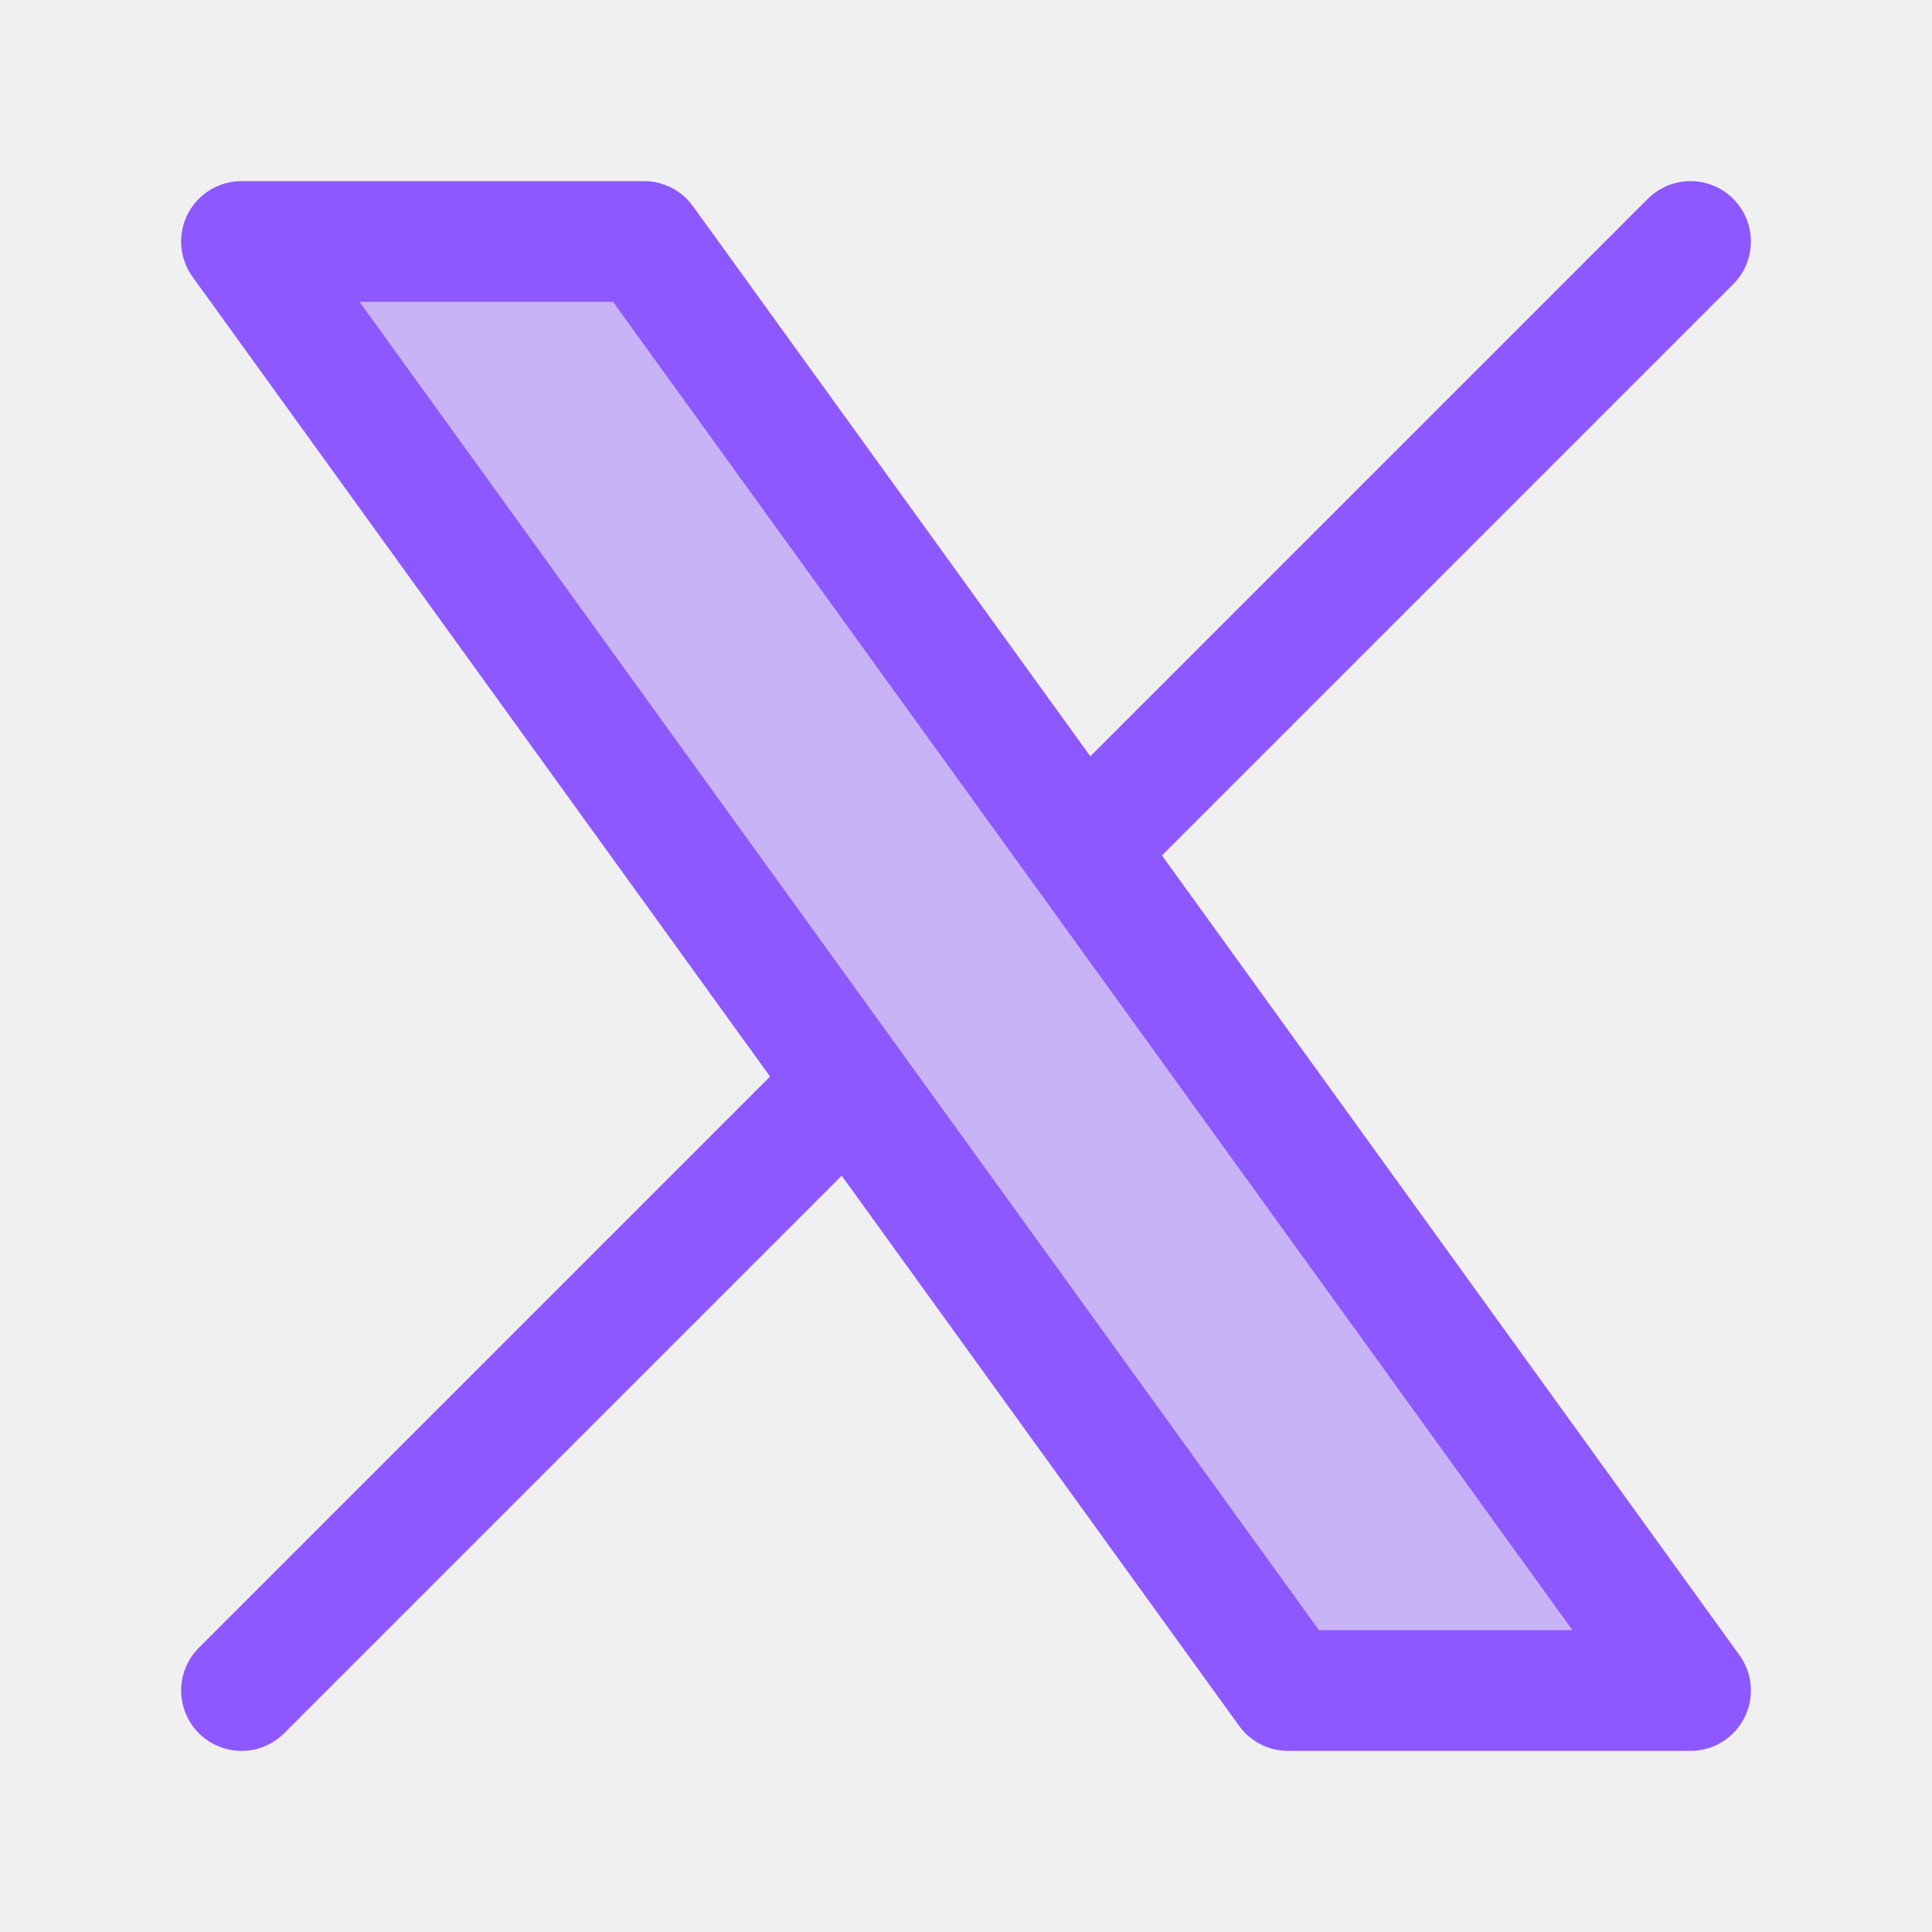
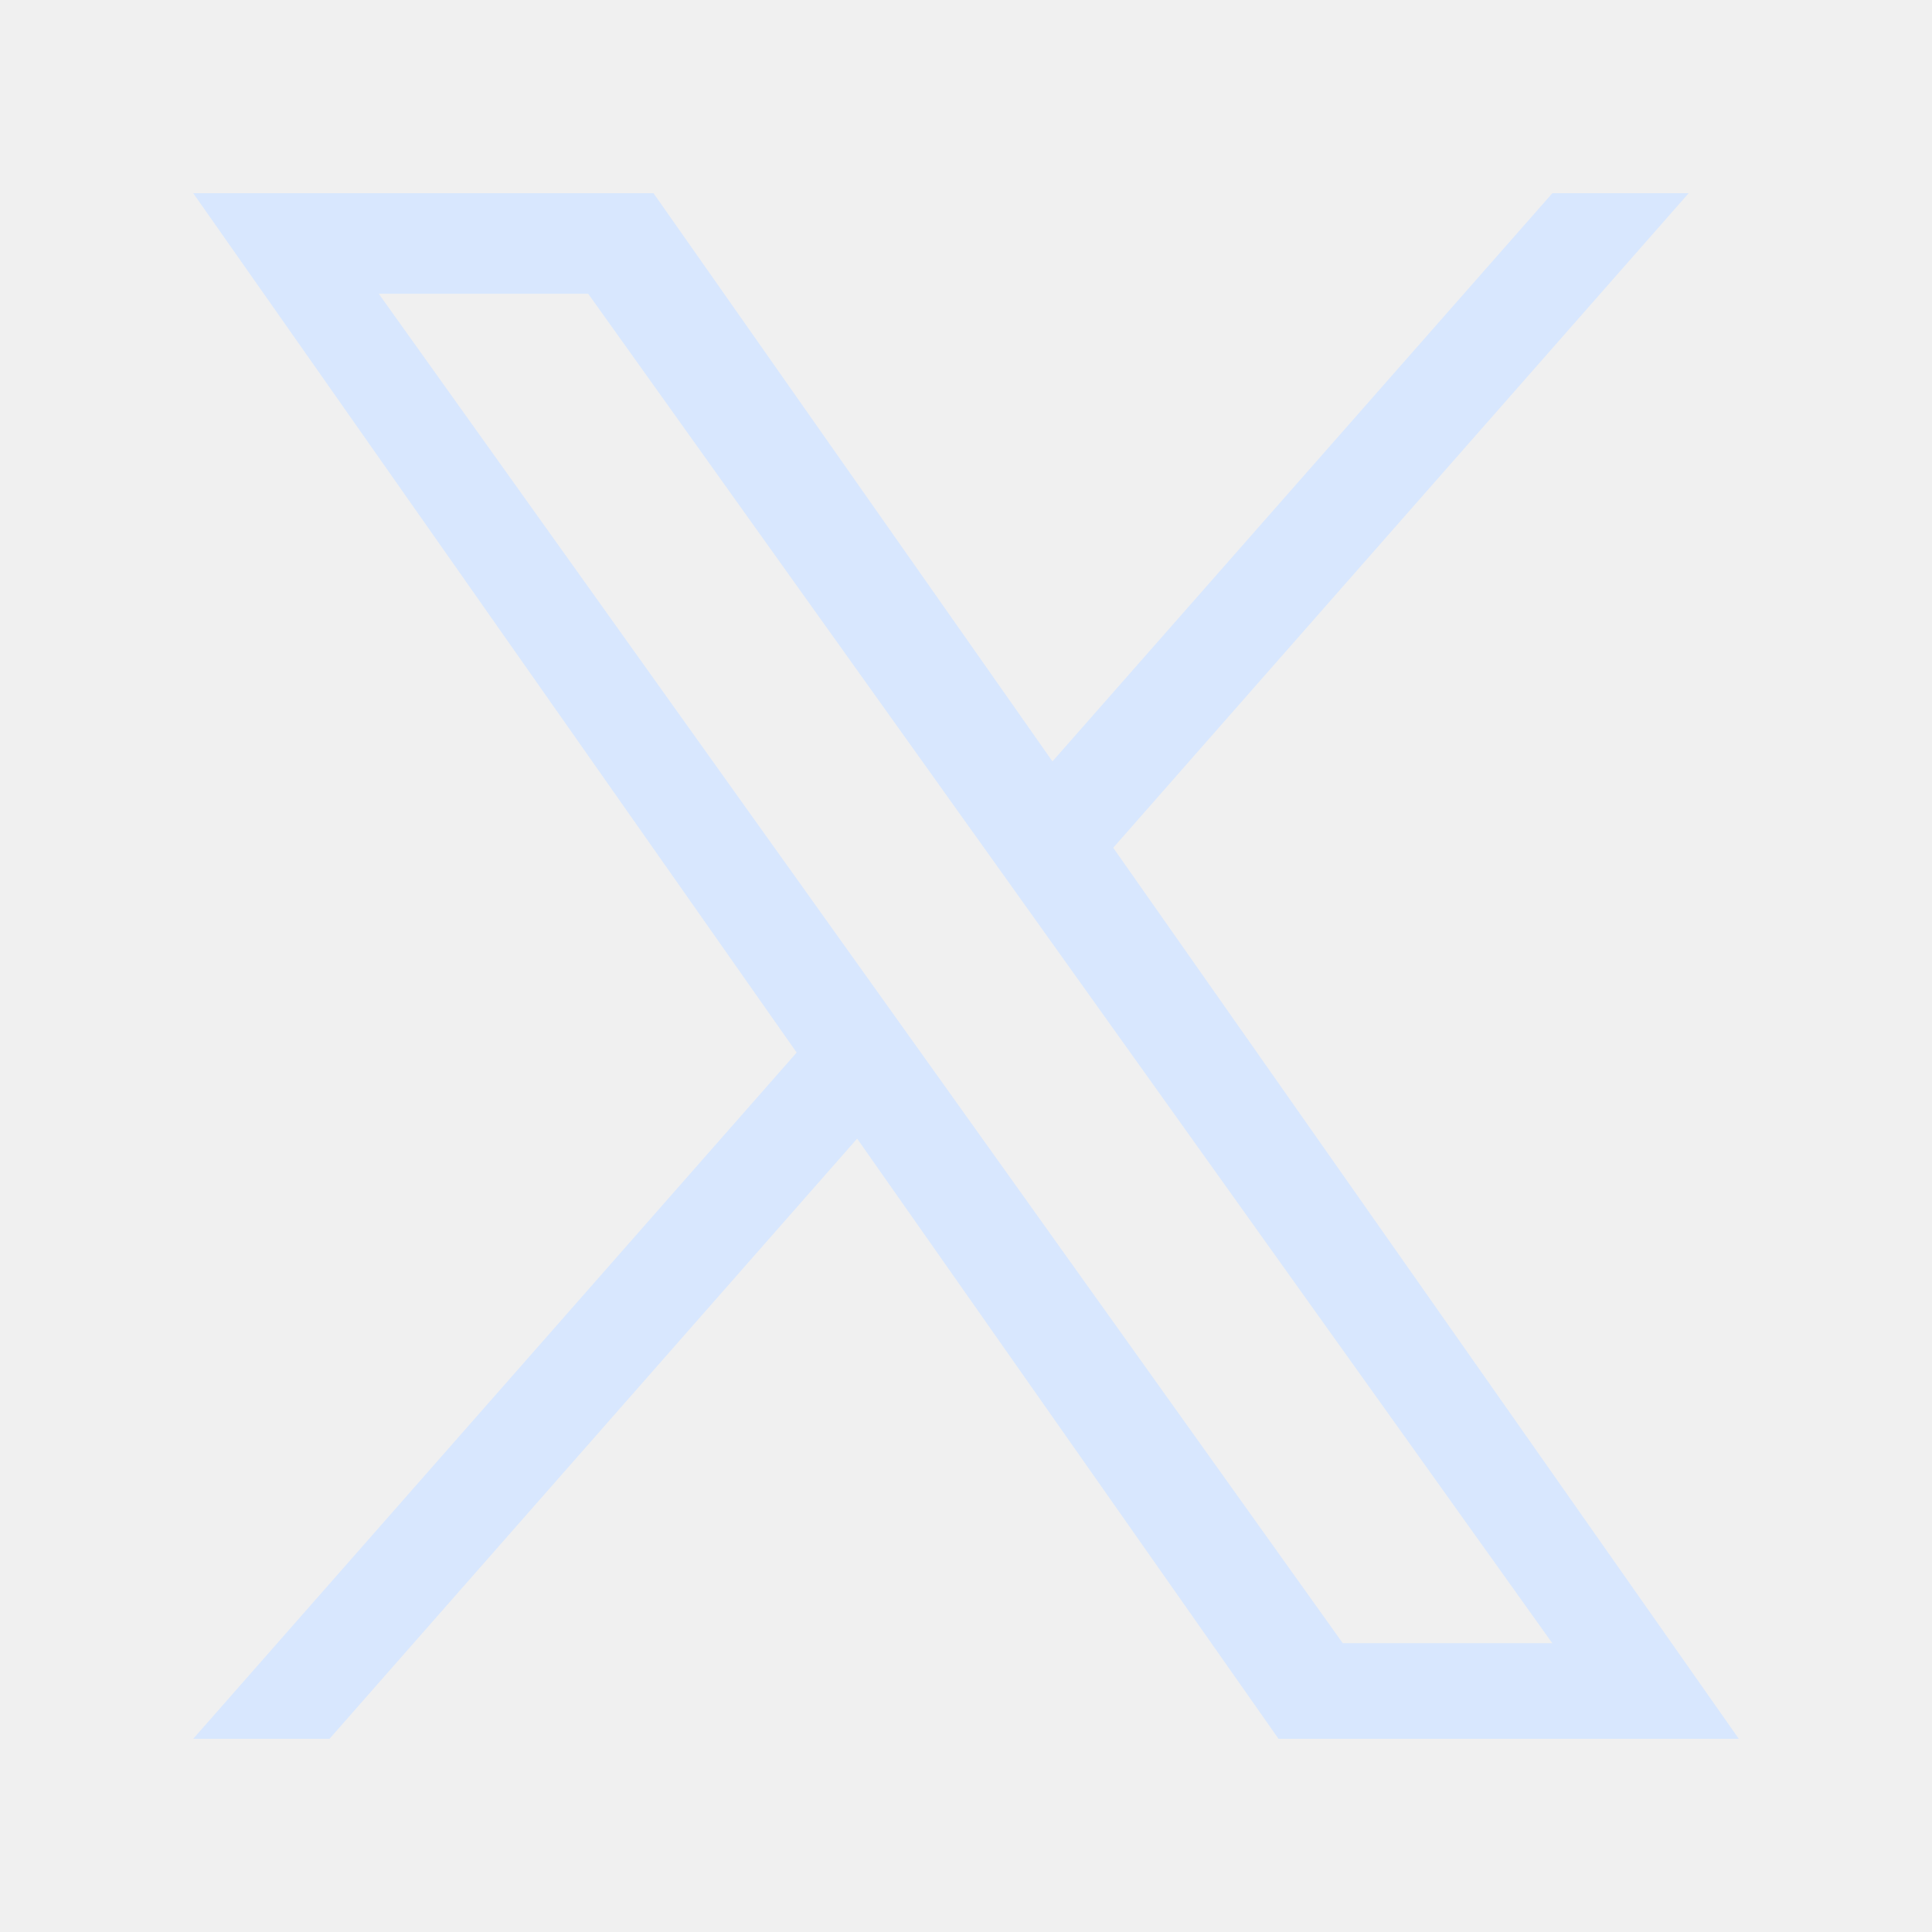
- <svg xmlns="http://www.w3.org/2000/svg" width="16" height="16" viewBox="0 0 16 16" fill="none">
-   <path opacity="0.4" d="M5.333 2H2L7.032 8.968L10.667 14H14L8.968 7.032L5.333 2Z" fill="#8D58FF" />
-   <path d="M2 14L7.032 8.968M7.032 8.968L2 2H5.333L8.968 7.032M7.032 8.968L10.667 14H14L8.968 7.032M14 2L8.968 7.032" stroke="#8D58FF" stroke-linecap="round" stroke-linejoin="round" />
+ <svg xmlns="http://www.w3.org/2000/svg" width="20" height="20" viewBox="0 0 20 20" fill="none">
+   <mask id="mask0_535_125810" style="mask-type:luminance" maskUnits="userSpaceOnUse" x="2" y="2" width="16" height="16">
+     <path d="M18 2H2V18H18V2Z" fill="white" />
+   </mask>
+   <g mask="url(#mask0_535_125810)">
+     <path d="M11.524 8.776L17.481 2H16.07L10.895 7.882L6.765 2H2L8.247 10.896L2 18H3.411L8.873 11.787L13.235 18H18M3.921 3.041H6.089L16.069 17.01H13.9" fill="#D8E7FE" />
+   </g>
</svg>
